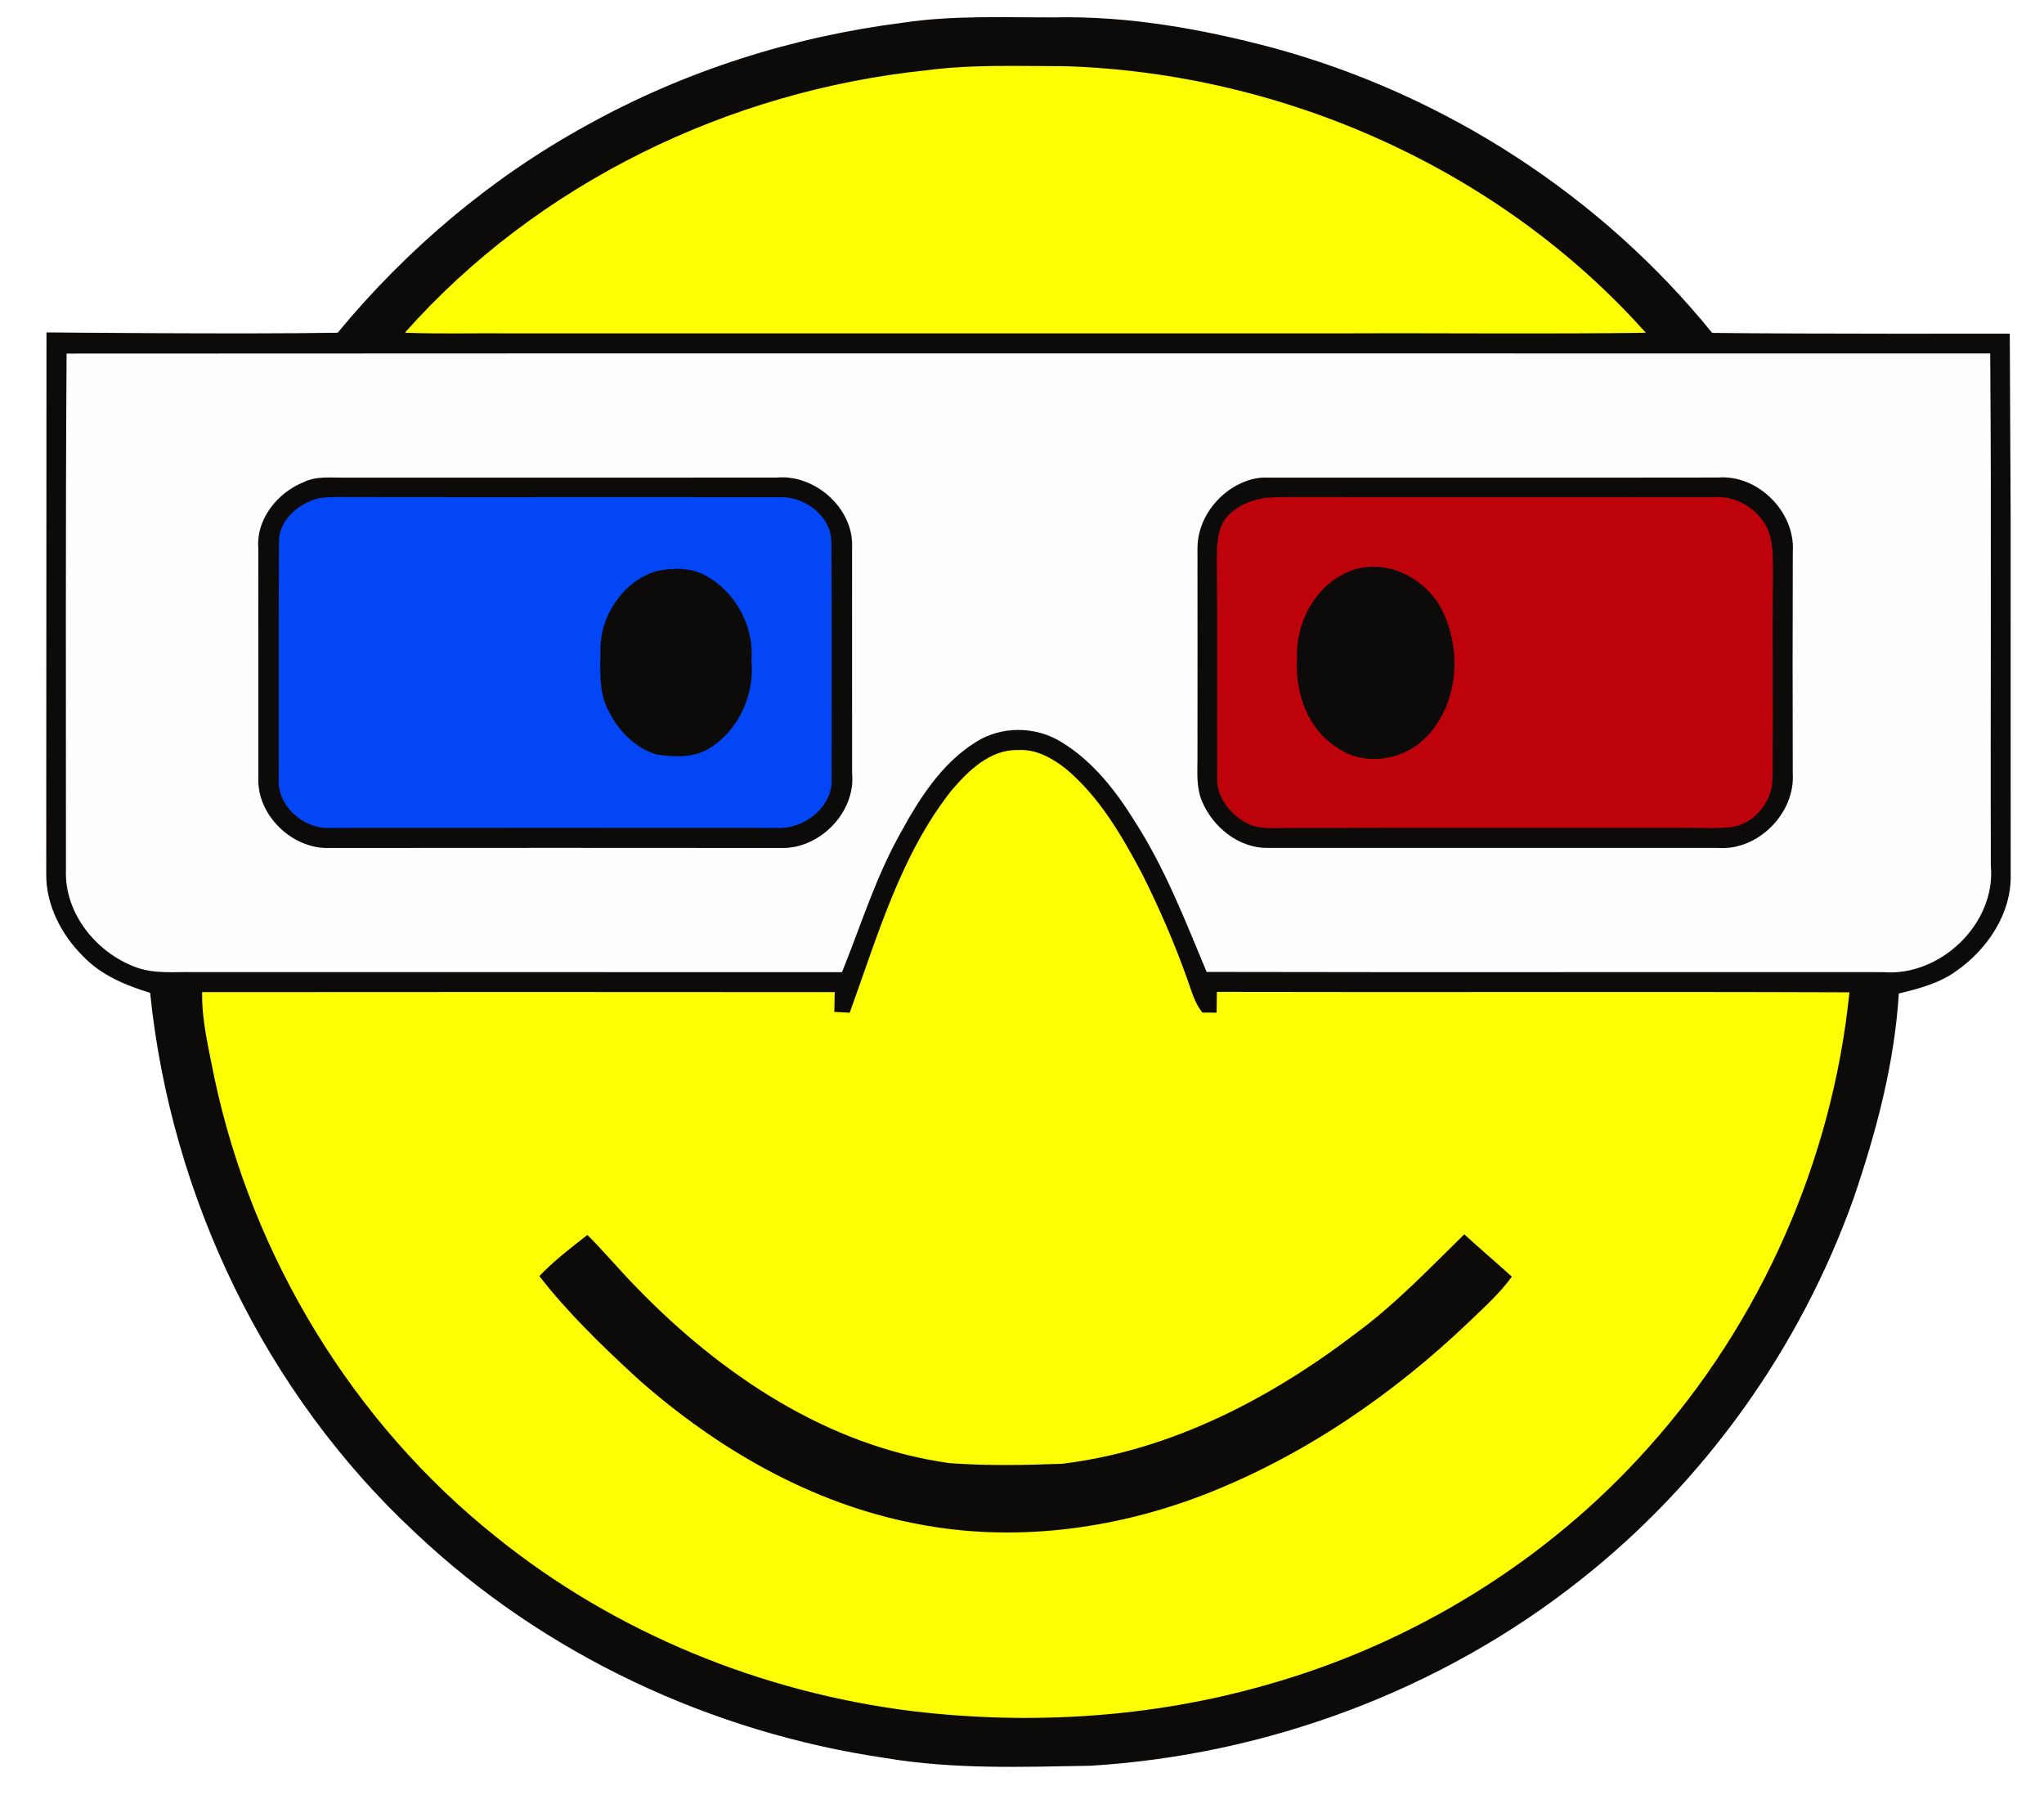
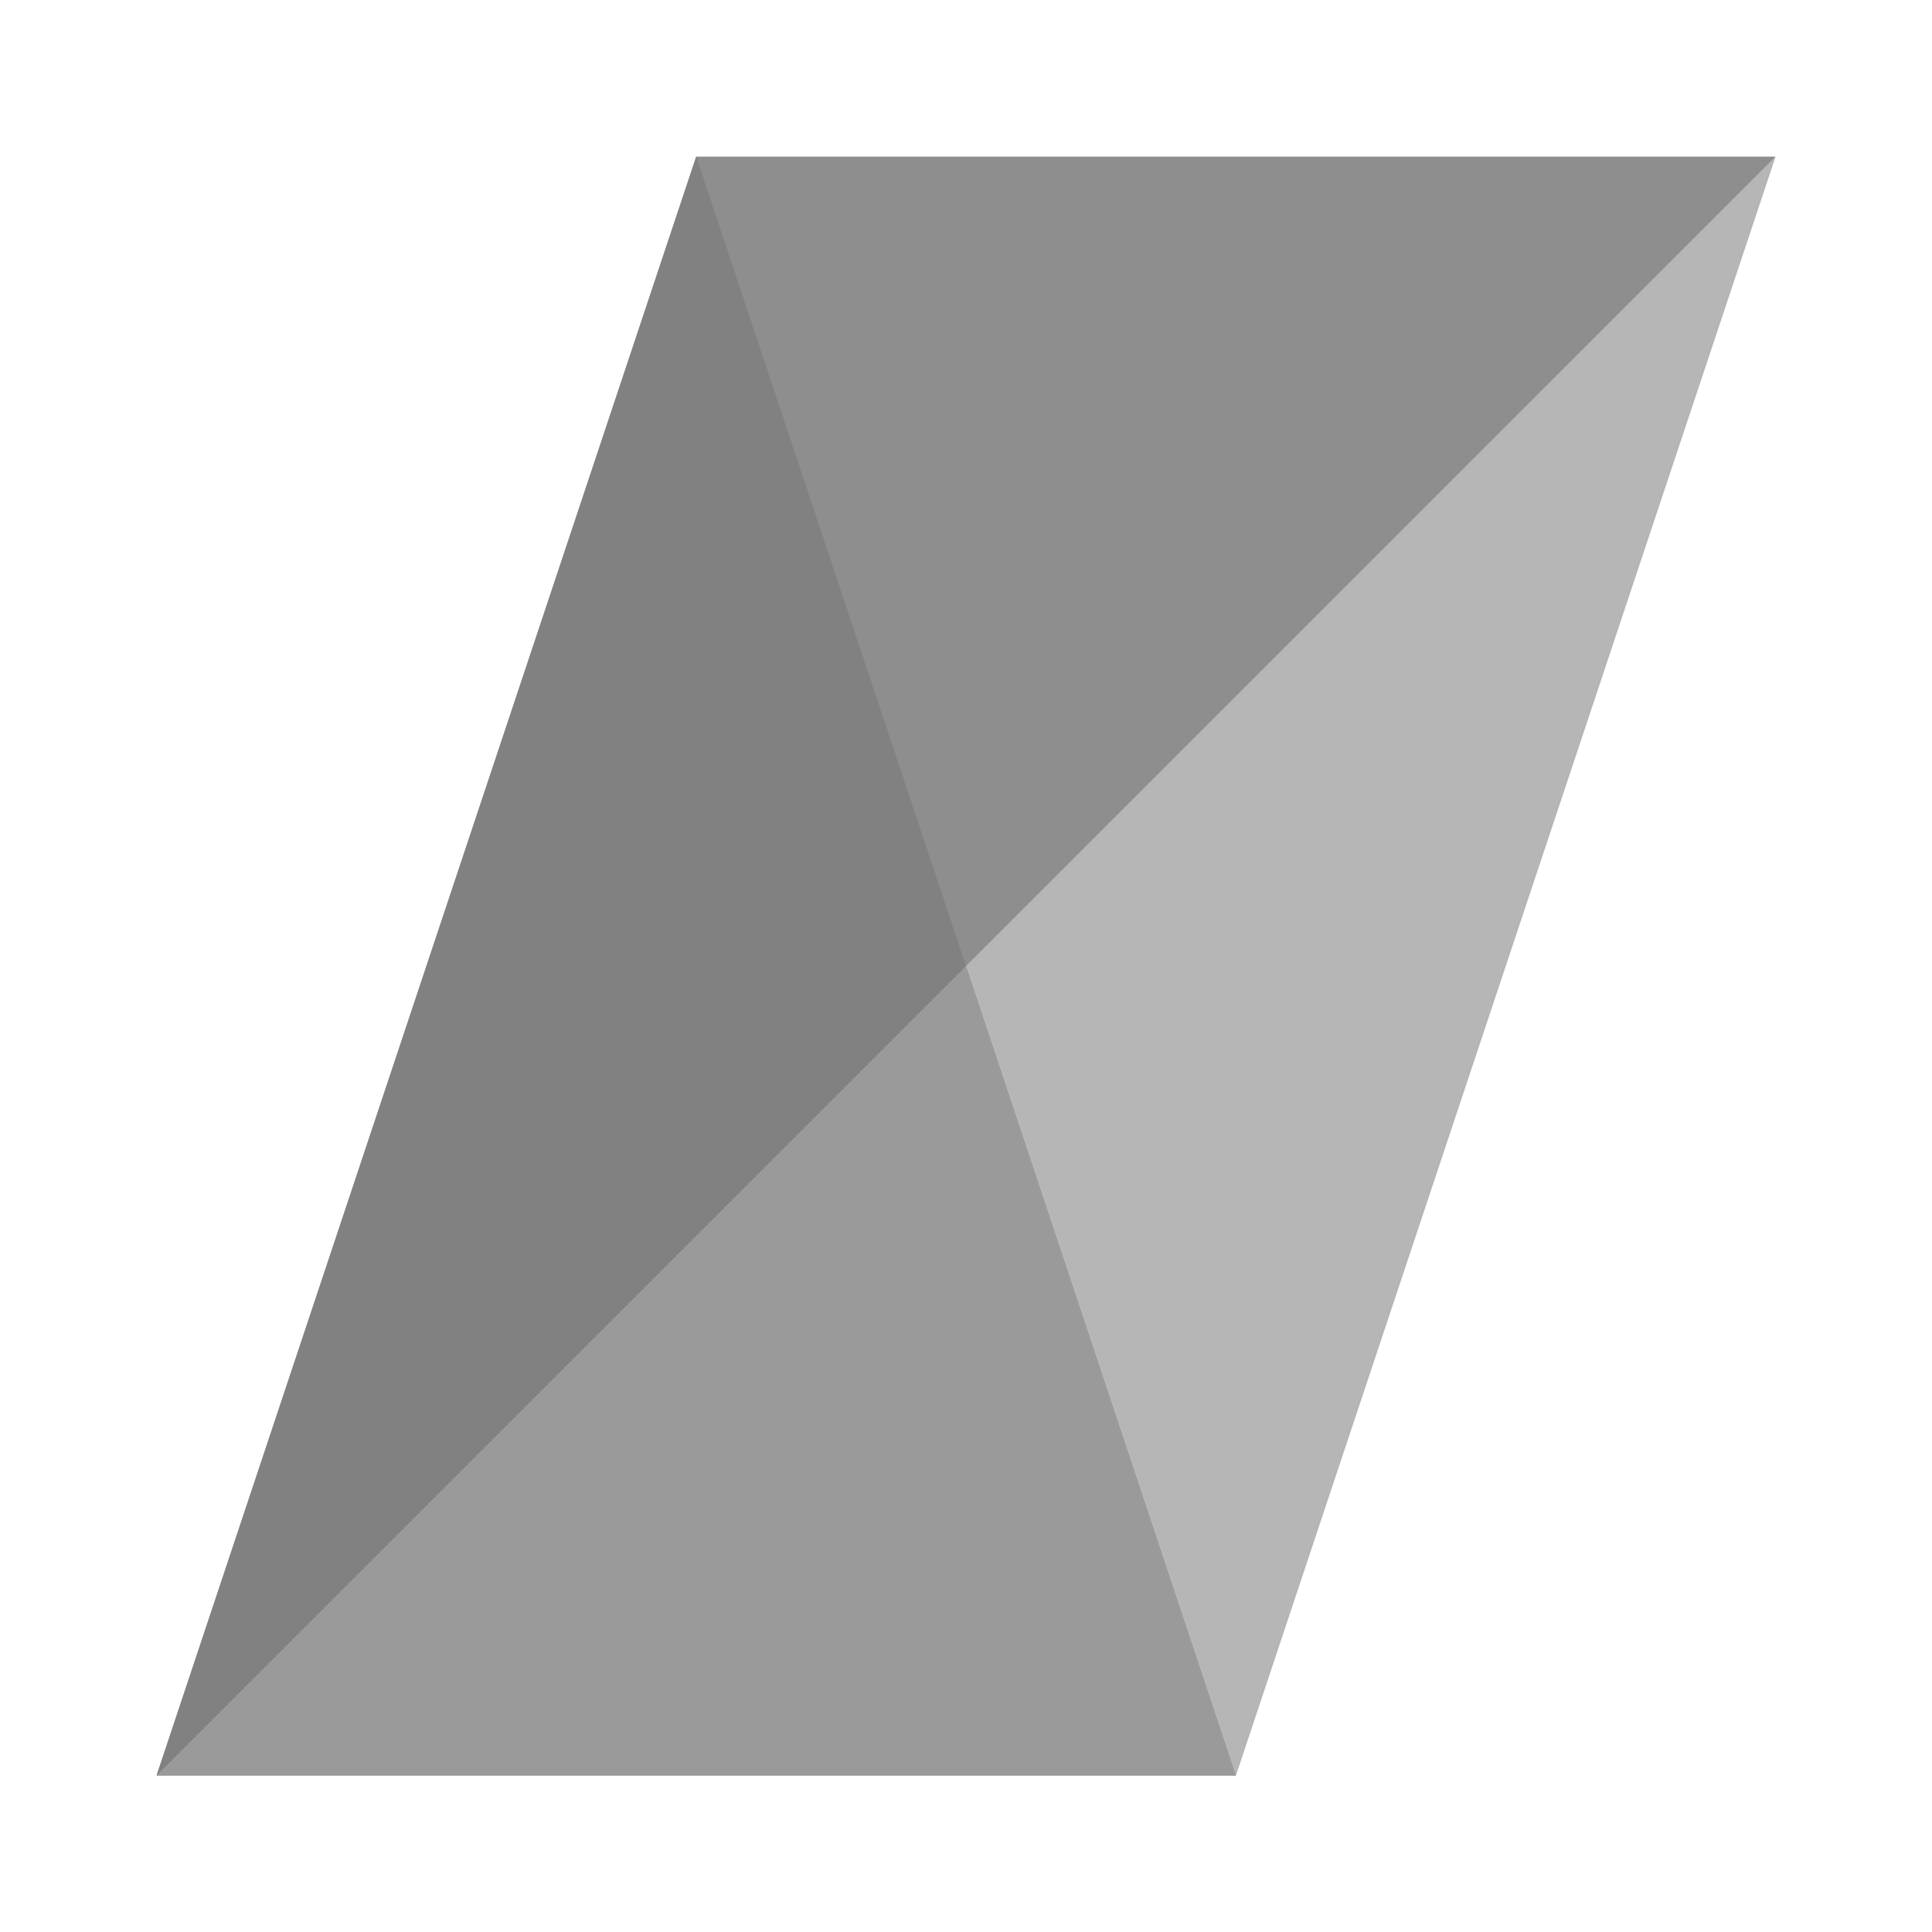
- <svg xmlns="http://www.w3.org/2000/svg" width="508pt" height="446pt" viewBox="0 0 508 446" version="1.1" id="svg2947">
-   <defs id="defs2975" />
-   <path d="m 224.42,5.638 c 12.43,-1.87 25.05,-1.28 37.58,-1.32 18.35,-0.4 36.59,2.85 54.27,7.54 42.6,11.54 81.45,36.56 109.26,70.86 23.52,0.29 73.967,0.183 73.967,0.183 0,0 0.143,30.377 0.213,45.247 0.01,29.67 -0.01,59.34 0.01,89.01 0.29,9.75 -5.77,18.74 -13.56,24.15 -4.2,3.04 -9.27,4.36 -14.24,5.55 -1.08,17.38 -5.6,34.39 -11.21,50.82 -13.24,37.23 -37.05,70.62 -68.12,95.06 -34.55,27.3 -77.71,43.36 -121.61,46.02 -16.91,0.3 -33.97,0.92 -50.72,-1.89 -43.42,-6.31 -85.04,-25.74 -116.98,-55.95 -37.39,-34.71 -60.77,-83.58 -65.97,-134.21 -6.12,-1.89 -12.23,-4.41 -16.72,-9.15 -5.37,-5.35 -9.16,-12.67 -9.1,-20.37 0.04,-43.72 0.061,-134.594 0.061,-134.594 0,0 48.679,0.494 72.369,0.084 17.23,-20.86 38.26,-38.61 62.02,-51.61 24.19,-13.43 51.04,-21.95 78.48,-25.43 z" id="path2951" style="fill:#0d0b0a" />
-   <path d="m 230.26,17.468 c 11.52,-1.52 23.19,-1.01 34.78,-1.01 54.18,1.81 107.78,25.63 144,66.23 -25.01,0.35 -50.03,0.04 -75.04,0.15 -69,0 -138,0 -207,0 -8.79,-0.09 -17.58,0.19 -26.37,-0.17 32.92,-37.11 80.47,-60.12 129.63,-65.2 z" id="path2953" style="fill:#fdfd03" />
-   <path d="m 16.55,87.858 c 159.35,-0.09 318.72,-0.04 478.08,-0.03 0.34,42.43 0.03,84.87 0.16,127.31 1.3,14.36 -12.58,27.61 -26.78,26.42 -56.04,-0.05 -112.08,0.07 -168.12,-0.05 -5.33,-12.76 -10.36,-25.77 -17.89,-37.46 -4.72,-7.61 -10.45,-14.96 -18.21,-19.66 -6.42,-4.01 -15.09,-4.06 -21.45,0.12 -8.61,5.43 -14.13,14.38 -18.89,23.13 -5.96,10.77 -9.59,22.58 -14.19,33.93 -53.76,-0.04 -107.51,0.01 -161.26,-0.02 -4.75,-0.08 -9.65,0.48 -14.2,-1.2 -9.86,-3.6 -17.82,-13.41 -17.41,-24.18 0.01,-42.77 -0.12,-85.54 0.16,-128.31 z" id="path2955" style="fill:#fdfefd" />
-   <path d="m 75.49,119.788 c 3.28,-1.6 7,-1.03 10.51,-1.11 35.68,0 71.35,0.03 107.02,-0.01 9.53,-0.89 19.23,7.68 18.75,17.41 0,18.71 -0.02,37.42 0.01,56.13 0.89,9.68 -8.12,18.83 -17.73,18.5 -37.37,-0.03 -74.73,-0.04 -112.1,0 -9.27,0.38 -18.18,-8.17 -17.74,-17.53 -0.01,-19.02 0.02,-38.03 -0.02,-57.05 -0.52,-7.23 4.84,-13.74 11.3,-16.34 z" id="path2957" style="fill:#0d0b0a" />
-   <path d="m 308.66,119.958 c 1.98,-0.87 4.1,-1.38 6.28,-1.28 37.36,-0.01 74.73,0.04 112.1,-0.02 9.88,-0.77 19.19,8.58 18.53,18.45 -0.07,18.36 -0.05,36.71 -0.01,55.07 0.63,9.87 -8.63,19.23 -18.52,18.52 -37.37,-0.02 -74.73,-0.02 -112.1,0 -7.02,0.03 -13.37,-5.07 -16.09,-11.34 -1.61,-3.53 -1.23,-7.45 -1.24,-11.21 0.03,-17.36 0.01,-34.71 0,-52.07 0.06,-6.94 4.79,-13.35 11.05,-16.12 z" id="path2959" style="fill:#0d0b0a" />
-   <path d="m 79.19,123.808 c 3.25,-0.5 6.55,-0.26 9.82,-0.3 35,0.06 70.01,-0.03 105.02,0.04 6.22,-0.15 12.81,4.95 12.59,11.53 0.15,19.38 0.03,38.76 0.05,58.14 0.53,7.19 -6.8,12.91 -13.62,12.51 -37.04,-0.03 -74.08,-0.02 -111.12,0 -6.62,0.31 -13.28,-5.7 -12.65,-12.52 0.02,-19.37 -0.06,-38.75 0.06,-58.13 -0.31,-5.67 4.77,-9.98 9.85,-11.27 z" id="path2961" style="fill:#0346f5" />
-   <path d="m 313.25,123.918 c 2.22,-0.4 4.48,-0.38 6.73,-0.41 35.36,0.04 70.72,-0.01 106.08,0.02 5.19,-0.37 10.26,2.57 12.82,7.03 2.04,3.86 1.71,8.37 1.76,12.59 -0.17,16.69 0.06,33.38 -0.1,50.07 0.05,5.74 -4.17,11.18 -9.85,12.26 -4.21,0.5 -8.47,0.18 -12.7,0.23 -32,0.03 -63.99,-0.05 -95.99,0.04 -3.71,-0.1 -7.58,0.47 -11.17,-0.72 -4.57,-2.06 -8.53,-6.55 -8.33,-11.82 -0.08,-18.03 0.09,-36.07 -0.09,-54.11 0.05,-3.52 0.06,-7.41 2.26,-10.37 2.15,-2.58 5.34,-4.12 8.58,-4.81 z" id="path2963" style="fill:#be020b" />
-   <path d="m 339.46,140.918 c 7.25,-0.84 14.46,3.28 18.25,9.37 5.72,10.06 5.11,24 -3,32.63 -5.57,6.01 -15.6,7.73 -22.42,2.82 -7.55,-4.74 -10.56,-14.08 -9.91,-22.62 -0.4,-10.06 6.64,-20.88 17.08,-22.2 z" id="path2965" style="fill:#0d0b0a" />
-   <path d="m 163.21,141.888 c 4.13,-0.83 8.76,-0.93 12.49,1.32 7.29,4.11 11.75,12.59 11.06,20.93 0.81,8.38 -3.05,17.16 -10.27,21.67 -3.89,2.61 -8.89,2.3 -13.32,1.68 -5.58,-1.7 -9.9,-6.34 -12.27,-11.55 -2.05,-4.3 -1.71,-9.18 -1.68,-13.81 -0.32,-8.71 5.48,-17.75 13.99,-20.24 z" id="path2967" style="fill:#0d0b0a" />
-   <path d="m 236.37,196.548 c 4.21,-4.95 9.63,-10.35 16.62,-10.17 4.51,-0.3 8.62,2.04 12.04,4.75 8.31,7.02 13.84,16.6 18.87,26.1 4.24,8.47 8.02,17.17 11.19,26.1 1.03,2.84 1.79,5.87 3.74,8.27 0.88,0.01 2.65,0.03 3.53,0.04 0.03,-1.73 0.04,-3.45 0.07,-5.17 52.4,0.13 104.81,-0.09 157.21,0.11 -4.22,41.7 -21.99,81.99 -50.02,113.17 -25.17,28.22 -58.64,48.76 -95.01,58.96 -28.37,8.1 -58.36,9.96 -87.6,6.51 -37.68,-4.62 -74.19,-19.5 -103.78,-43.38 -35.57,-28.39 -60.49,-69.49 -69.93,-113.96 -1.36,-7.06 -3.19,-14.11 -3.06,-21.35 52.41,-0.05 104.81,-0.04 157.21,0 -0.03,1.63 -0.06,3.27 -0.09,4.91 1.27,0.05 2.55,0.12 3.82,0.2 6.9,-18.93 12.54,-38.98 25.19,-55.09 z" id="path2969" style="fill:#fdfd03" />
-   <path d="m 134.04,317.088 c 3.63,-3.8 7.81,-7.01 11.95,-10.23 4.23,4.22 8.04,8.82 12.23,13.07 20.91,21.59 47.46,39.43 77.76,43.63 9.32,0.7 18.7,0.51 28.02,0.16 26.92,-3.27 51.73,-16.17 73.05,-32.47 9.8,-7.22 18.21,-16.06 26.87,-24.55 3.843,3.527 7.911,6.987 11.83,10.52 -3,4.15 -6.86,7.6 -10.54,11.14 -19.06,18.24 -41.31,33.45 -65.96,43.05 -22.67,8.74 -47.75,11.95 -71.69,7.18 -25.91,-4.96 -49.43,-18.63 -69.02,-35.96 -8.68,-7.99 -17.24,-16.22 -24.5,-25.54 z" id="path2971" style="fill:#0d0b0a" />
+ <svg xmlns="http://www.w3.org/2000/svg" width="120mm" height="120mm" viewBox="0 0 120 120" version="1.1" id="svg8">
+   <defs id="defs2" />
+   <g id="layer1" transform="translate(1.973425e-7,-177)">
+     <g id="g4505" transform="matrix(1.055556,0,0,1.461538,-40.54166,31.07533)">
+       <path id="path4493" d="m 79.375,106.5 -31.75,68.792 h 63.5 L 142.875,106.5 Z" style="fill:#8e8e8e;fill-opacity:1;stroke:none;stroke-width:0.265px;stroke-linecap:butt;stroke-linejoin:miter;stroke-opacity:1" />
+       <path id="path4491" d="m 47.625,175.292 h 63.5 L 79.375,106.5 Z" style="fill:#818181;fill-opacity:1;stroke:none;stroke-width:0.265px;stroke-linecap:butt;stroke-linejoin:miter;stroke-opacity:1" />
+       <path id="path4497" d="M 95.25,140.896 111.125,175.292 H 47.625 Z" style="fill:#9a9a9a;fill-opacity:1;stroke:none;stroke-width:0.265px;stroke-linecap:butt;stroke-linejoin:miter;stroke-opacity:1" />
+       <path id="path4499" d="M 95.25,140.896 111.125,175.292 142.875,106.5 Z" style="fill:#b6b6b6;fill-opacity:1;stroke:none;stroke-width:0.265px;stroke-linecap:butt;stroke-linejoin:miter;stroke-opacity:1" />
+     </g>
+   </g>
</svg>
